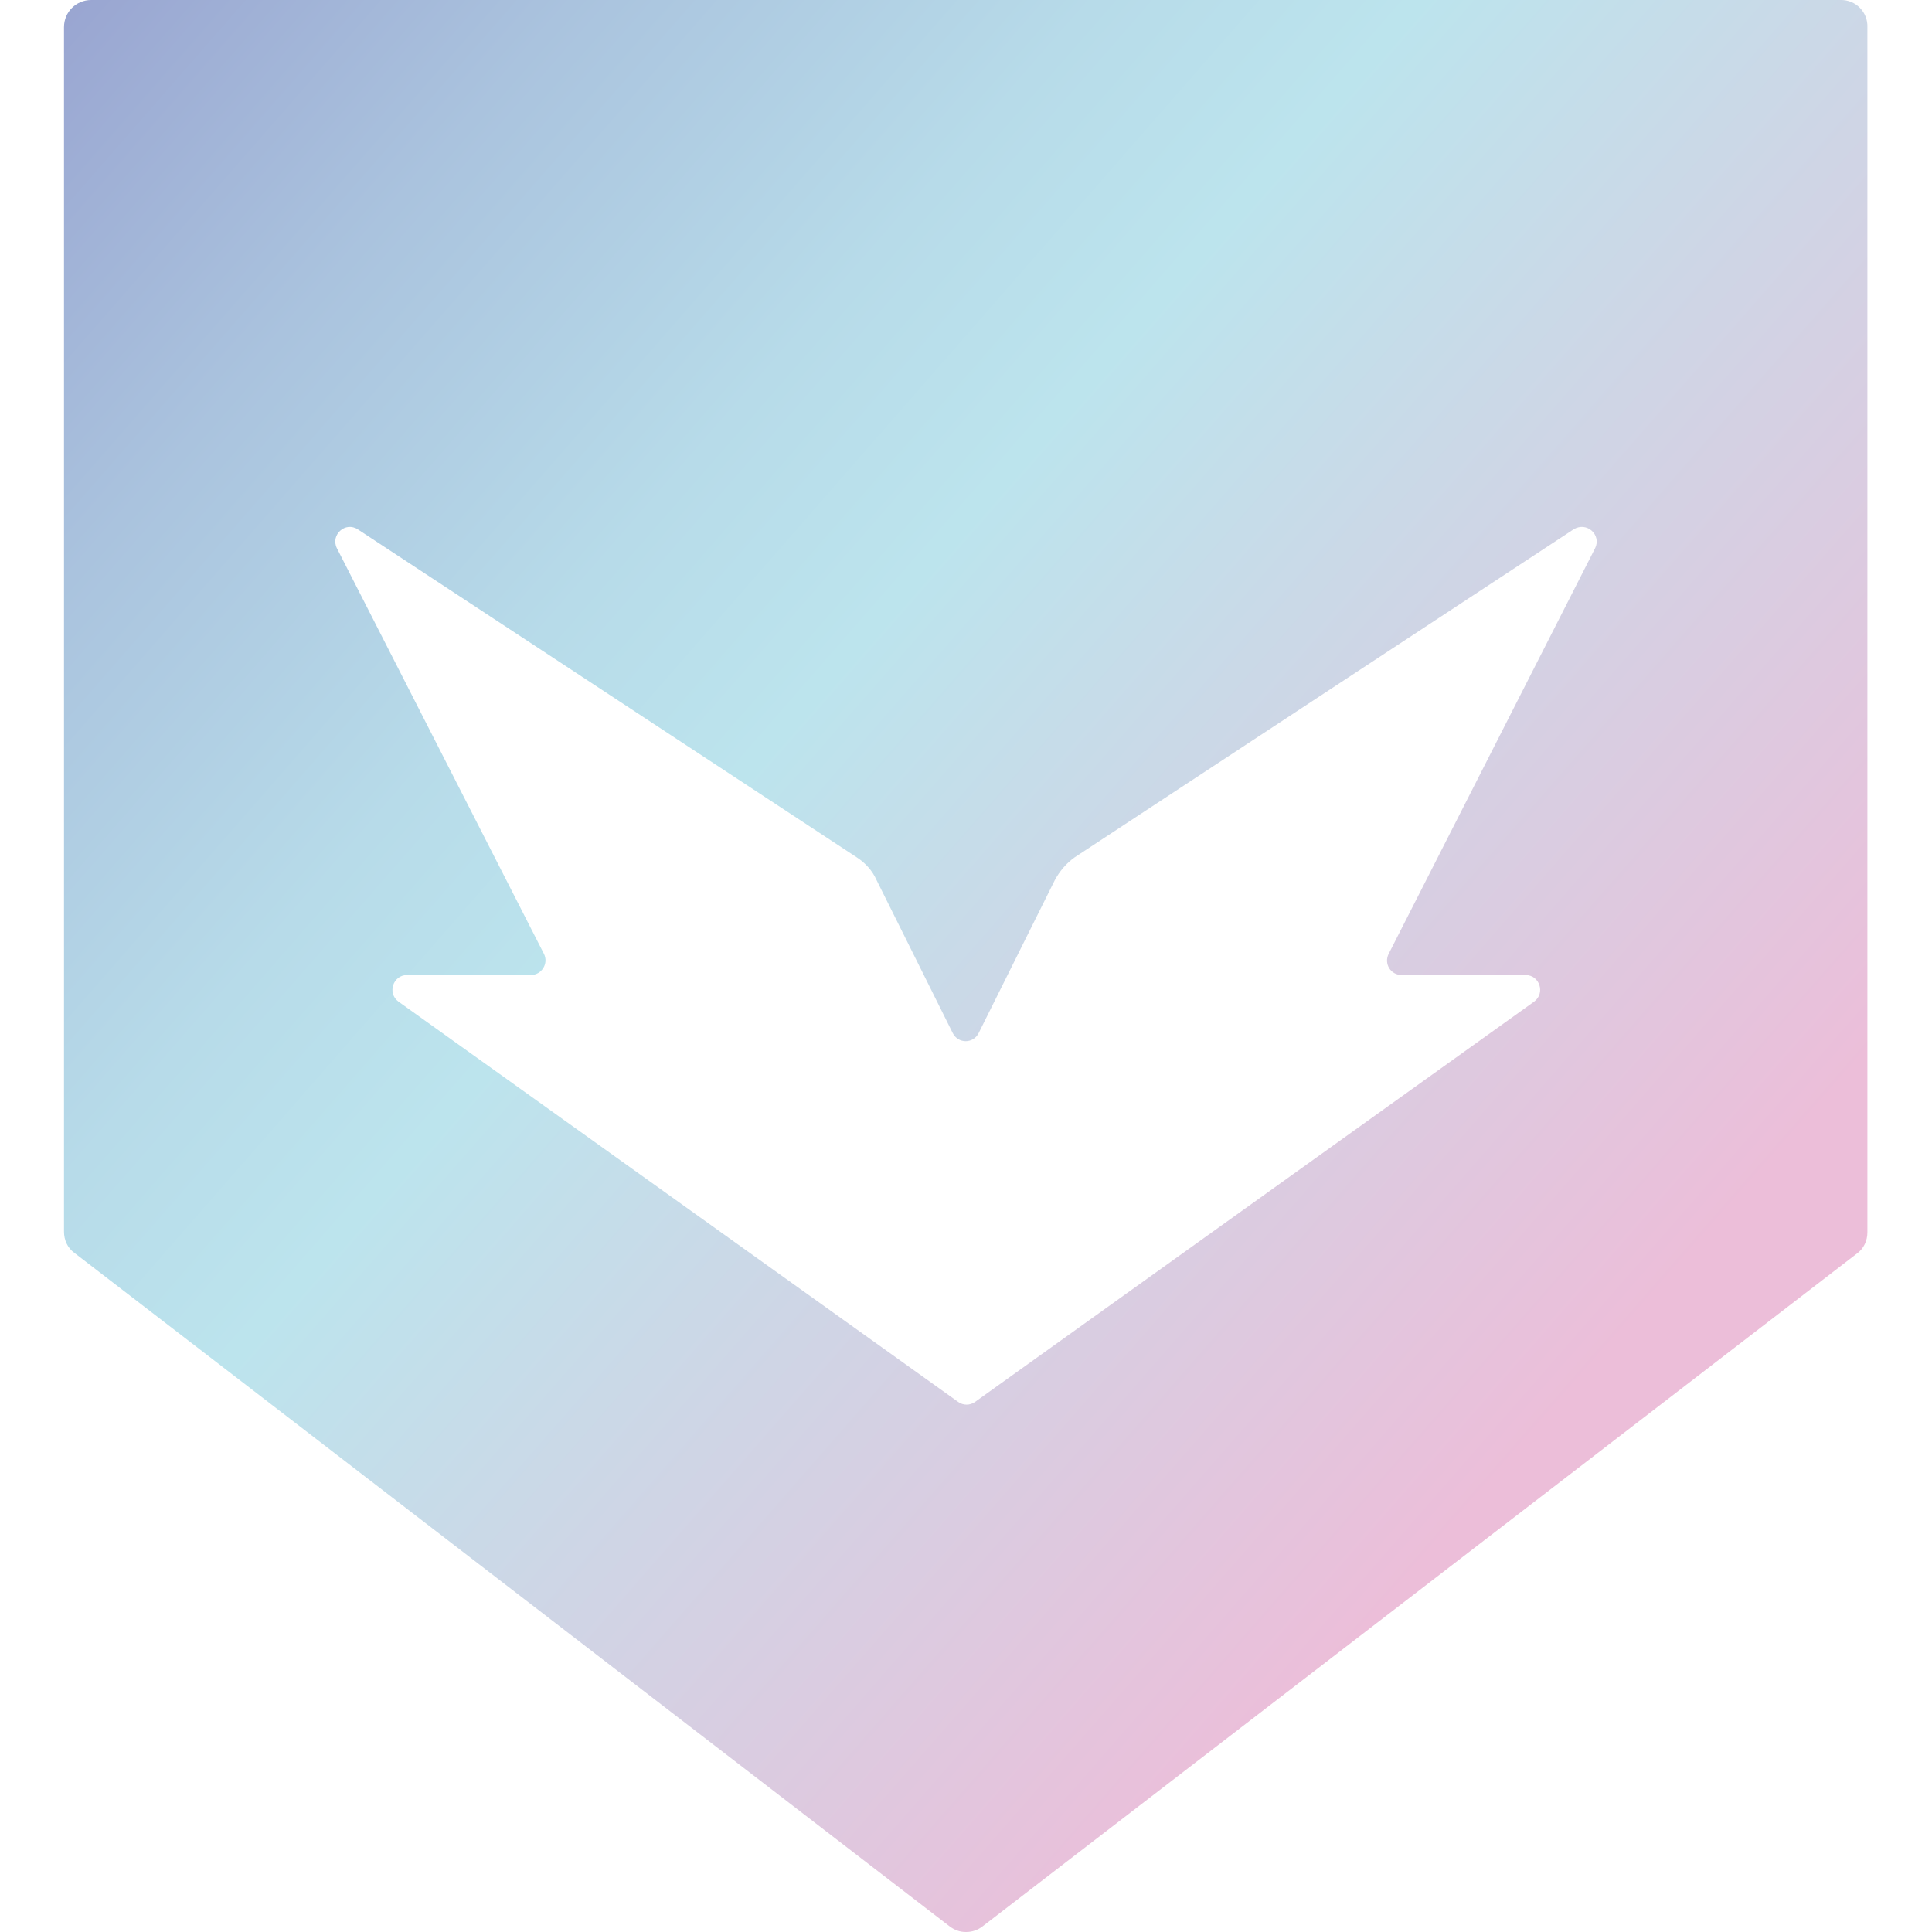
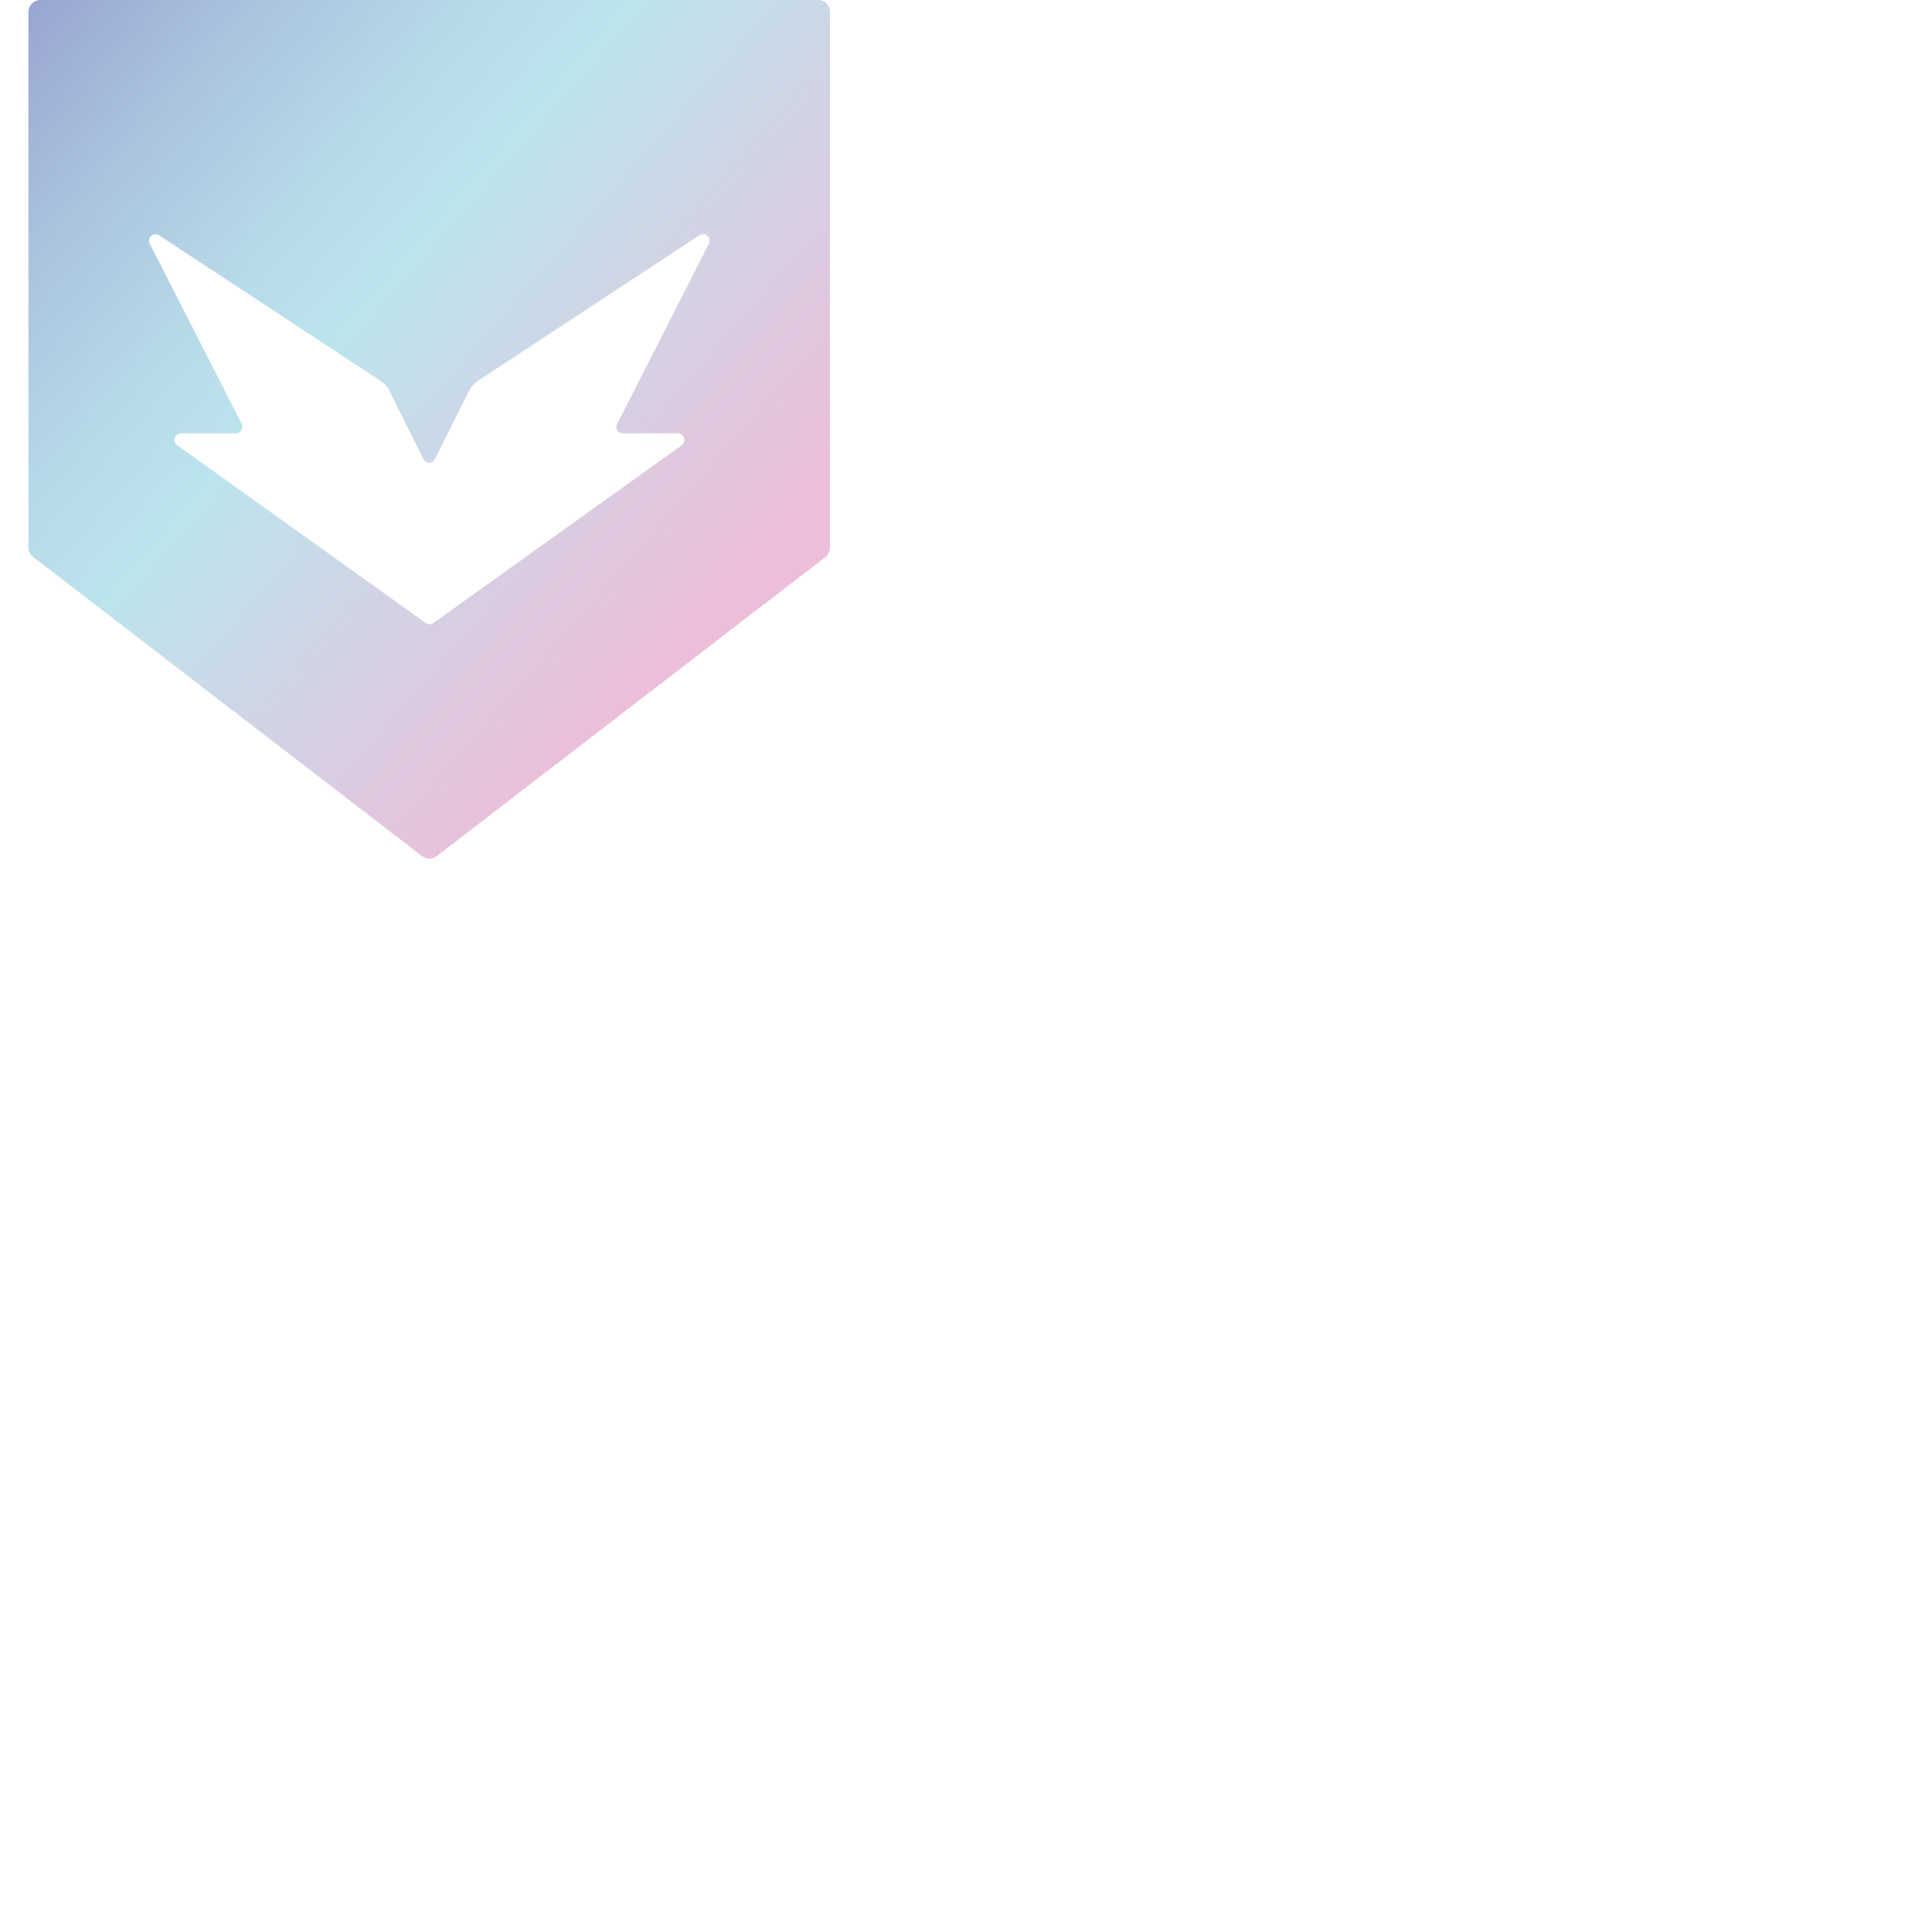
- <svg xmlns="http://www.w3.org/2000/svg" viewBox="0 0 32 32">
+ <svg xmlns="http://www.w3.org/2000/svg" viewBox="0 0 72 72" width="24" height="24">
  <linearGradient id="a" gradientUnits="userSpaceOnUse" x1="-1.311" y1="-4.699" x2="30.798" y2="23.354">
    <stop offset=".066" stop-color="#939bcc" />
    <stop offset=".071" stop-color="#949ccd" />
    <stop offset=".264" stop-color="#aac3de" />
    <stop offset=".417" stop-color="#b7dbe9" />
    <stop offset=".511" stop-color="#bce4ed" />
    <stop offset=".883" stop-color="#e8c1db" />
    <stop offset=".913" stop-color="#ecbed9" />
  </linearGradient>
  <path d="M30.49 0H1.51c-.25 0-.45.2-.45.45V20.4c0 .14.06.27.17.35L15.72 31.9c.09.07.18.1.28.1.1 0 .19-.03.27-.09l14.49-11.15c.11-.08.17-.21.17-.35V.45a.434.434 0 0 0-.44-.45zm-4.07 9.08L23 15.8c-.08.16.03.35.22.35h2.05c.23 0 .33.3.14.44l-9.26 6.63a.24.24 0 0 1-.28 0L6.6 16.59c-.19-.14-.09-.44.14-.44h2.05c.18 0 .3-.19.22-.35L5.58 9.08c-.11-.22.14-.45.35-.31l8.26 5.43c.14.09.26.22.33.38l1.26 2.53c.09.18.34.18.43 0l1.26-2.53c.08-.15.19-.28.33-.38l8.26-5.43c.22-.14.47.09.36.31z" fill="url(#a)" />
</svg>
